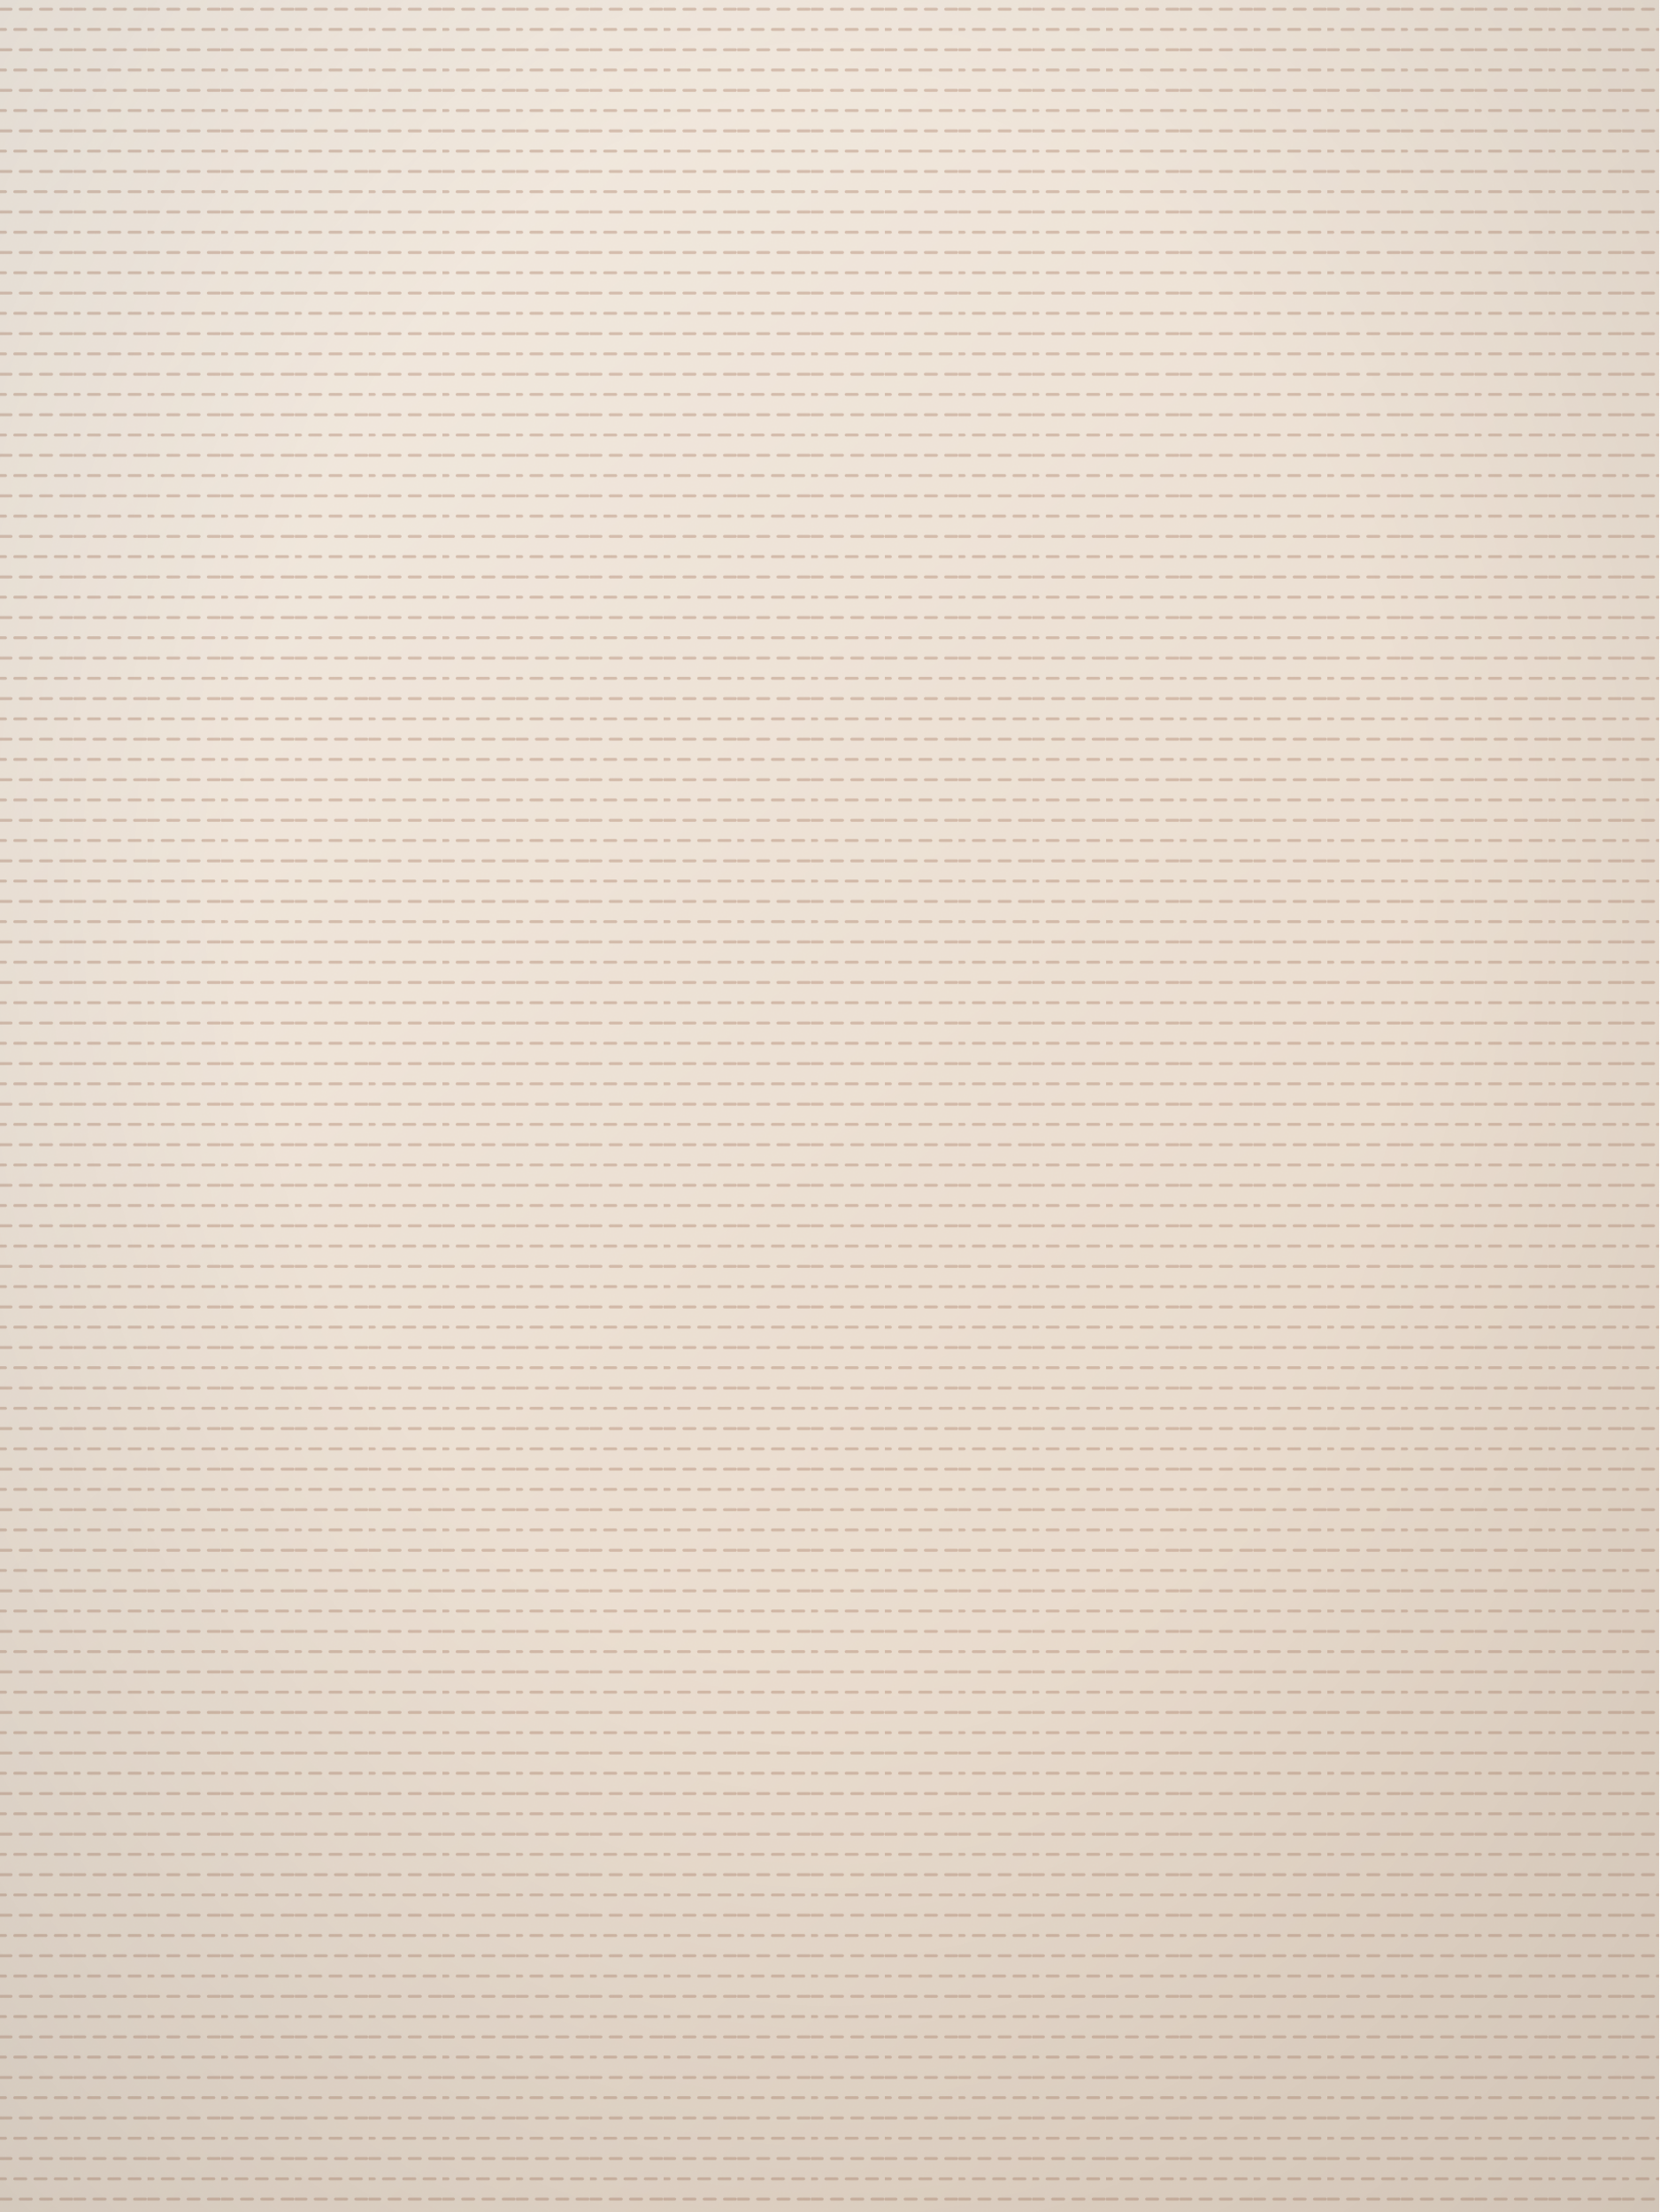
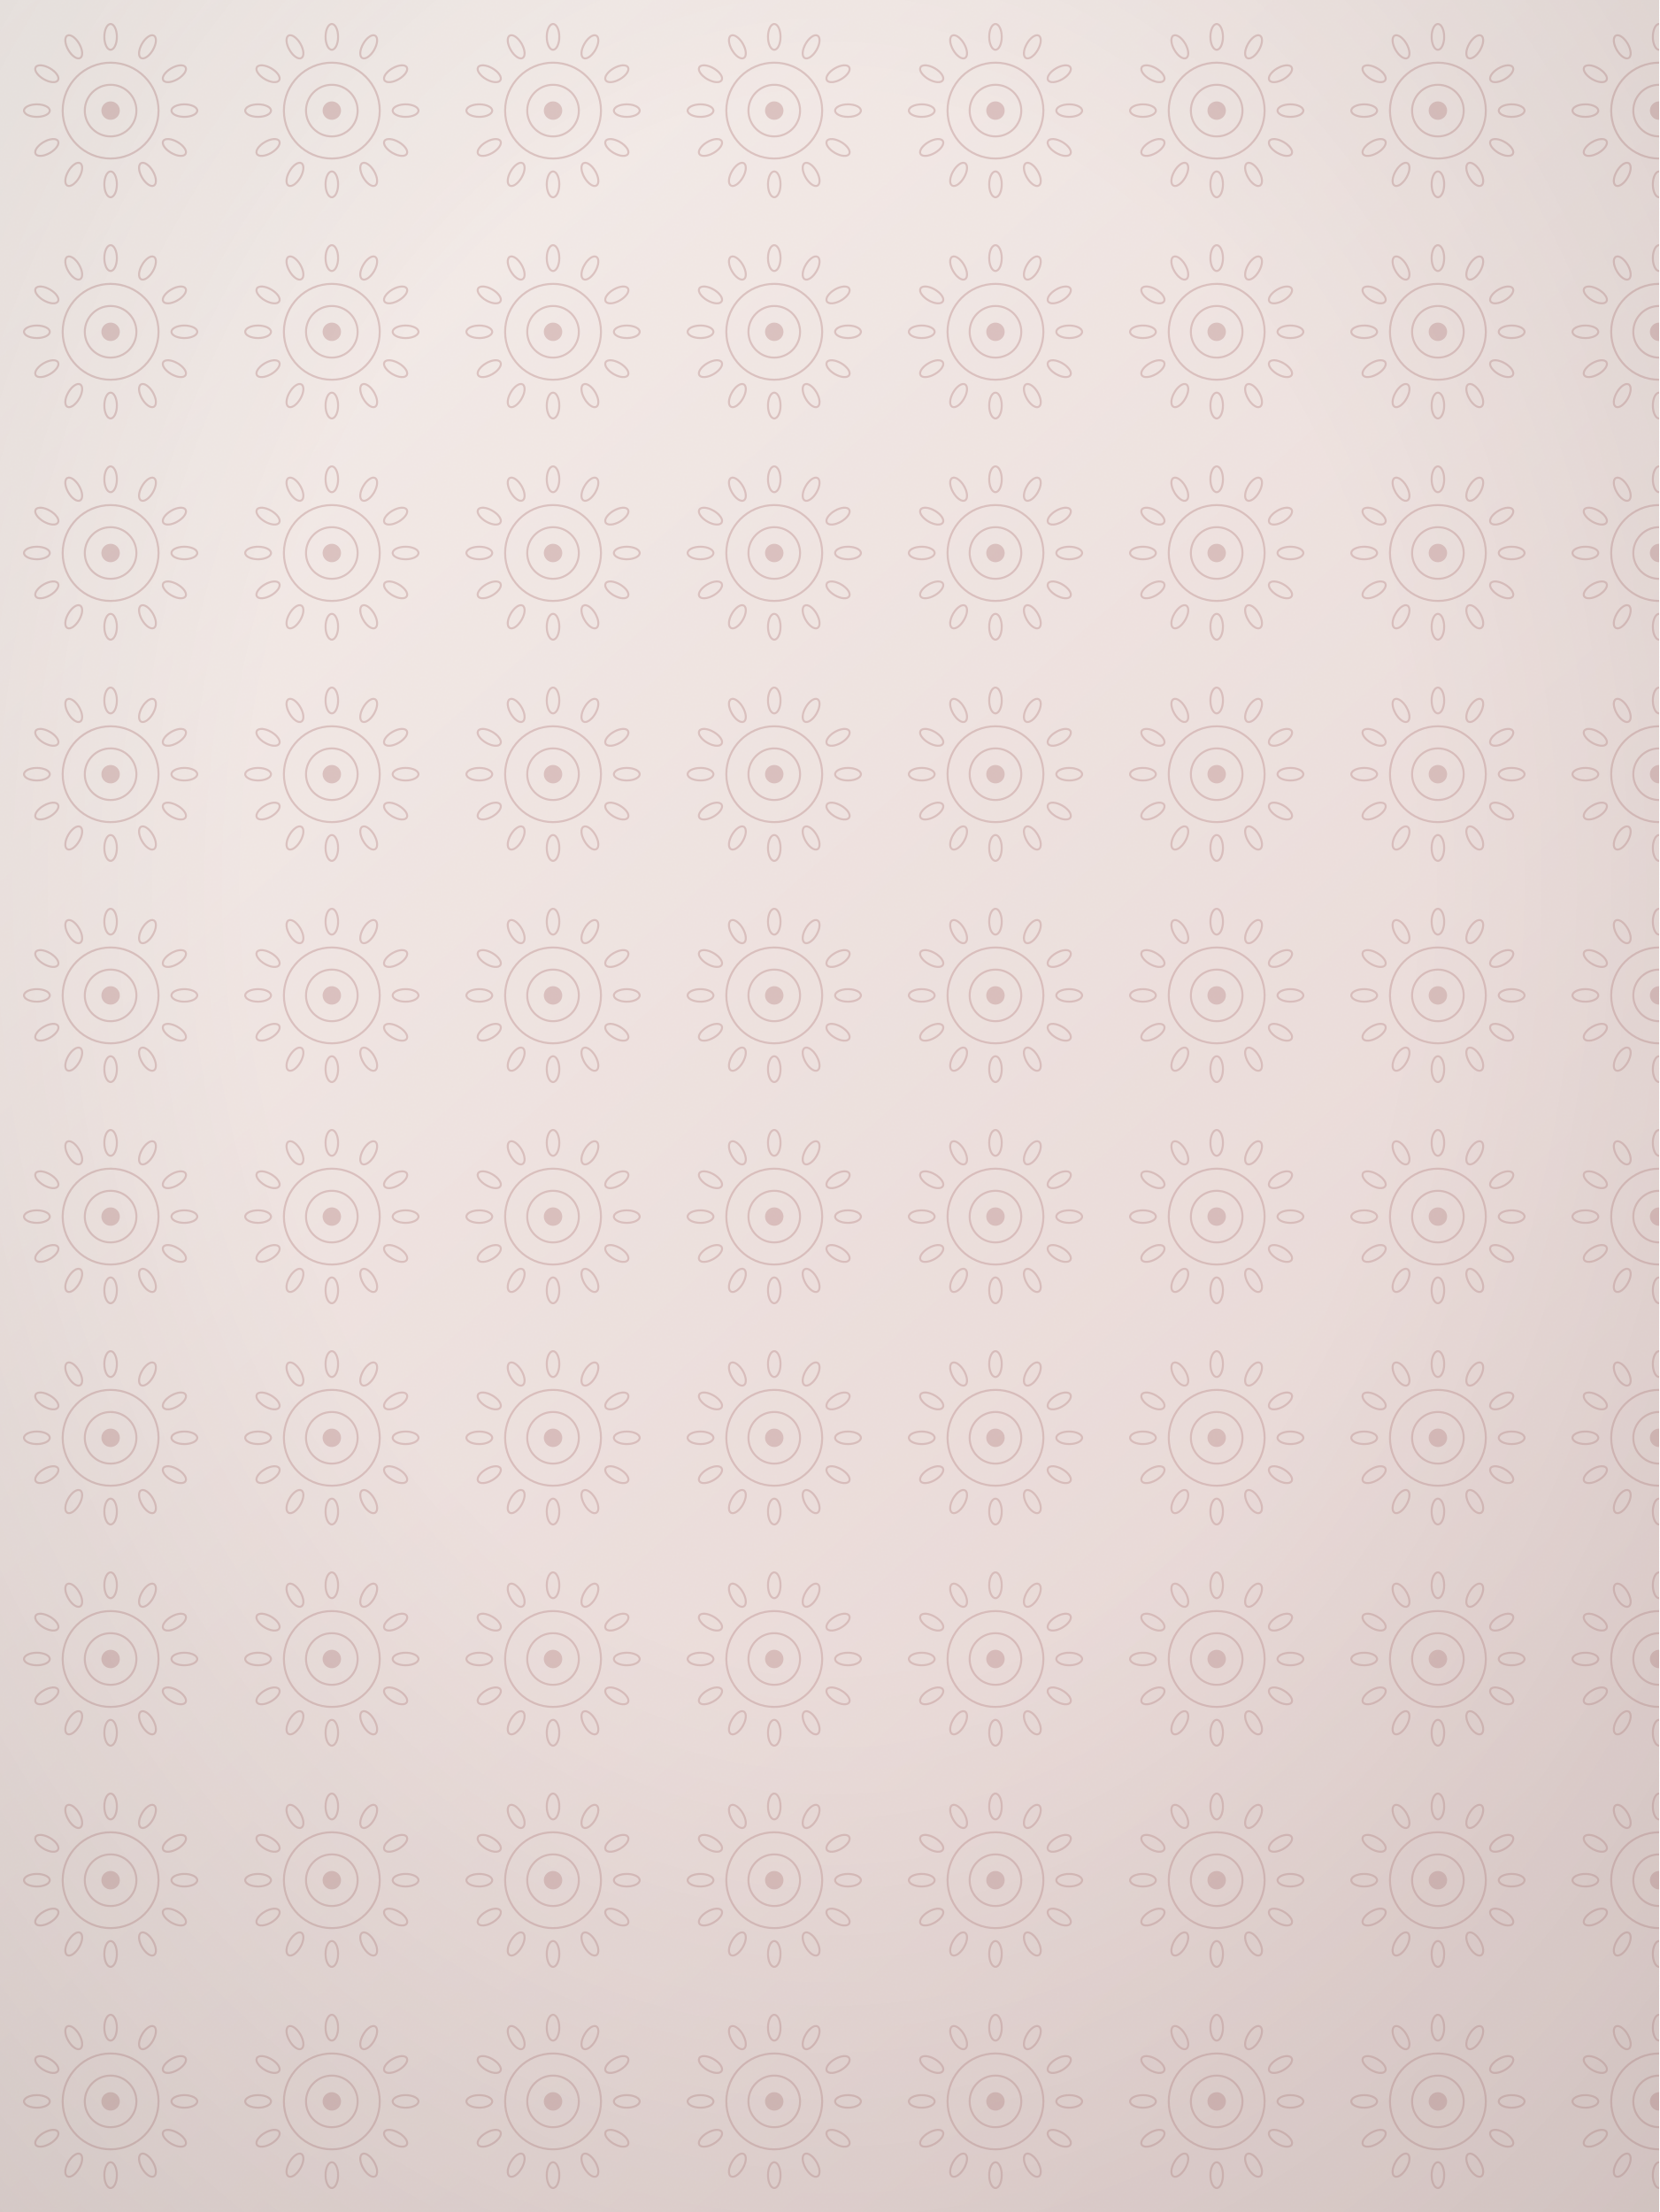
<svg xmlns="http://www.w3.org/2000/svg" width="900" height="1200" viewBox="0 0 900 1200" role="img">
  <defs>
-     <linearGradient id="g14" x1="0" y1="0" x2="0.65" y2="1">
-       <stop offset="0" stop-color="#F5EBE1" />
-       <stop offset="1" stop-color="#E0CAB6" />
+     <linearGradient id="g16" x1="0" y1="0" x2="0.65" y2="1">
+       <stop offset="0" stop-color="#F8F0F0" />
+       <stop offset="1" stop-color="#E0C7C9" />
    </linearGradient>
-     <radialGradient id="v14" cx="0.5" cy="0.4" r="0.78">
+     <radialGradient id="v16" cx="0.5" cy="0.4" r="0.78">
      <stop offset="0.45" stop-color="#000" stop-opacity="0" />
      <stop offset="1" stop-color="#000" stop-opacity="0.16" />
    </radialGradient>
-     <pattern id="m14" width="40" height="22" patternUnits="userSpaceOnUse">
-       <g stroke="#7E3A18" stroke-width="1.6" stroke-linecap="round" opacity="0.4" stroke-dasharray="6 5">
-         <line x1="0" y1="5" x2="40" y2="5" />
-         <line x1="-3" y1="16" x2="37" y2="16" />
+     <pattern id="m16" width="120" height="120" patternUnits="userSpaceOnUse">
+       <g fill="none" stroke="#A8676B" stroke-width="1.1" opacity="0.5">
+         <circle cx="60" cy="60" r="26" />
+         <circle cx="60" cy="60" r="14" />
+         <circle cx="60" cy="60" r="5" fill="#A8676B" stroke="none" />
+         <ellipse cx="100.0" cy="60.0" rx="7" ry="3.4" transform="rotate(0 100.0 60.0)" />
+         <ellipse cx="94.6" cy="80.0" rx="7" ry="3.4" transform="rotate(30 94.6 80.0)" />
+         <ellipse cx="80.0" cy="94.6" rx="7" ry="3.4" transform="rotate(60 80.0 94.6)" />
+         <ellipse cx="60.0" cy="100.0" rx="7" ry="3.4" transform="rotate(90 60.0 100.0)" />
+         <ellipse cx="40.0" cy="94.6" rx="7" ry="3.4" transform="rotate(120 40.0 94.6)" />
+         <ellipse cx="25.4" cy="80.0" rx="7" ry="3.4" transform="rotate(150 25.4 80.0)" />
+         <ellipse cx="20.0" cy="60.0" rx="7" ry="3.4" transform="rotate(180 20.0 60.0)" />
+         <ellipse cx="25.4" cy="40.0" rx="7" ry="3.4" transform="rotate(210 25.4 40.0)" />
+         <ellipse cx="40.0" cy="25.4" rx="7" ry="3.4" transform="rotate(240 40.0 25.4)" />
+         <ellipse cx="60.0" cy="20.0" rx="7" ry="3.4" transform="rotate(270 60.0 20.0)" />
+         <ellipse cx="80.0" cy="25.4" rx="7" ry="3.4" transform="rotate(300 80.0 25.4)" />
+         <ellipse cx="94.6" cy="40.0" rx="7" ry="3.4" transform="rotate(330 94.6 40.0)" />
      </g>
    </pattern>
-     <filter id="n14" x="0" y="0" width="100%" height="100%">
+     <filter id="n16" x="0" y="0" width="100%" height="100%">
      <feTurbulence type="fractalNoise" baseFrequency="0.9" numOctaves="3" seed="7" result="n" />
      <feColorMatrix in="n" type="saturate" values="0" />
      <feComponentTransfer>
        <feFuncA type="linear" slope="0.055" />
      </feComponentTransfer>
      <feBlend in2="SourceGraphic" mode="multiply" />
    </filter>
  </defs>
  <rect width="900" height="1200" fill="#F2EDE4" />
-   <rect width="900" height="1200" fill="url(#g14)" />
-   <rect width="900" height="1200" fill="url(#m14)" />
-   <rect width="900" height="1200" fill="url(#v14)" />
-   <rect width="900" height="1200" filter="url(#n14)" fill="#F2EDE4" opacity="0.4" />
+   <rect width="900" height="1200" fill="url(#g16)" />
+   <rect width="900" height="1200" fill="url(#m16)" />
+   <rect width="900" height="1200" fill="url(#v16)" />
+   <rect width="900" height="1200" filter="url(#n16)" fill="#F2EDE4" opacity="0.4" />
</svg>
